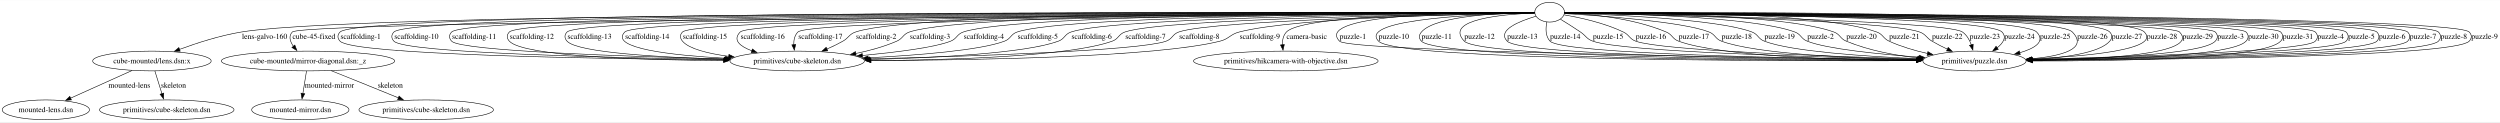
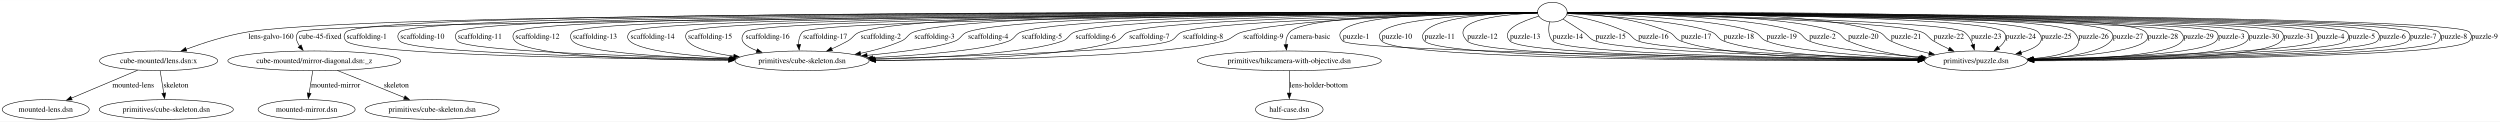
- <svg xmlns="http://www.w3.org/2000/svg" width="4549pt" height="222pt" viewBox="0.00 0.00 4548.53 221.60">
+ <svg xmlns="http://www.w3.org/2000/svg" width="4562pt" height="222pt" viewBox="0.00 0.00 4561.53 221.60">
  <g id="graph0" class="graph" transform="scale(1 1) rotate(0) translate(4 217.6)">
-     <polygon fill="white" stroke="none" points="-4,4 -4,-217.6 4544.53,-217.6 4544.53,4 -4,4" />
+     <polygon fill="white" stroke="none" points="-4,4 -4,-217.6 4557.53,-217.6 4557.53,4 -4,4" />
    <g id="node1" class="node">
-       <ellipse fill="none" stroke="black" cx="2815.43" cy="-195.6" rx="27" ry="18" />
+       <ellipse fill="none" stroke="black" cx="2828.43" cy="-195.6" rx="27" ry="18" />
    </g>
    <g id="node4" class="node">
-       <ellipse fill="none" stroke="black" cx="272.43" cy="-106.8" rx="107.86" ry="18" />
-       <text text-anchor="middle" x="272.43" y="-102.6" font-family="Times,serif" font-size="14.00">cube-mounted/lens.dsn:x</text>
+       <ellipse fill="none" stroke="black" cx="285.43" cy="-106.8" rx="107.86" ry="18" />
+       <text text-anchor="middle" x="285.43" y="-102.6" font-family="Times,serif" font-size="14.00">cube-mounted/lens.dsn:x</text>
    </g>
    <g id="edge1" class="edge">
-       <path fill="none" stroke="black" d="M2788.18,-194.68C2540.26,-195.37 679.03,-199.2 435.45,-159.6 396.65,-153.29 354.38,-139.65 322.61,-127.95" />
-       <polygon fill="black" stroke="black" points="323.84,-124.68 313.25,-124.44 321.38,-131.23 323.84,-124.68" />
-       <text text-anchor="middle" x="477.44" y="-147" font-family="Times,serif" font-size="14.00">lens-galvo-160</text>
+       <path fill="none" stroke="black" d="M2801.18,-194.68C2553.26,-195.37 692.03,-199.2 448.45,-159.6 409.65,-153.29 367.38,-139.65 335.61,-127.95" />
+       <polygon fill="black" stroke="black" points="336.84,-124.68 326.25,-124.44 334.38,-131.23 336.84,-124.68" />
+       <text text-anchor="middle" x="490.44" y="-147" font-family="Times,serif" font-size="14.00">lens-galvo-160</text>
    </g>
    <g id="node7" class="node">
-       <ellipse fill="none" stroke="black" cx="556.43" cy="-106.8" rx="157.72" ry="18" />
-       <text text-anchor="middle" x="556.43" y="-102.6" font-family="Times,serif" font-size="14.00">cube-mounted/mirror-diagonal.dsn:_z</text>
+       <ellipse fill="none" stroke="black" cx="569.43" cy="-106.8" rx="157.72" ry="18" />
+       <text text-anchor="middle" x="569.43" y="-102.6" font-family="Times,serif" font-size="14.00">cube-mounted/mirror-diagonal.dsn:_z</text>
    </g>
    <g id="edge2" class="edge">
-       <path fill="none" stroke="black" d="M2788.01,-194.44C2530.68,-192.95 548.76,-180.77 527.91,-159.6 520.57,-152.14 523.6,-142.4 529.91,-133.38" />
-       <polygon fill="black" stroke="black" points="532.43,-135.83 536.09,-125.89 527.03,-131.38 532.43,-135.83" />
-       <text text-anchor="middle" x="567.17" y="-147" font-family="Times,serif" font-size="14.00">cube-45-fixed</text>
+       <path fill="none" stroke="black" d="M2801.01,-194.44C2543.68,-192.95 561.76,-180.77 540.91,-159.6 533.57,-152.14 536.6,-142.4 542.91,-133.38" />
+       <polygon fill="black" stroke="black" points="545.43,-135.83 549.09,-125.89 540.03,-131.38 545.43,-135.83" />
+       <text text-anchor="middle" x="580.17" y="-147" font-family="Times,serif" font-size="14.00">cube-45-fixed</text>
    </g>
    <g id="node8" class="node">
-       <ellipse fill="none" stroke="black" cx="1446.43" cy="-106.8" rx="122.34" ry="18" />
-       <text text-anchor="middle" x="1446.43" y="-102.6" font-family="Times,serif" font-size="14.00">primitives/cube-skeleton.dsn</text>
+       <ellipse fill="none" stroke="black" cx="1459.43" cy="-106.8" rx="122.34" ry="18" />
+       <text text-anchor="middle" x="1459.43" y="-102.6" font-family="Times,serif" font-size="14.00">primitives/cube-skeleton.dsn</text>
    </g>
    <g id="edge3" class="edge">
-       <path fill="none" stroke="black" d="M2788.14,-194.7C2538.18,-195.51 654.83,-200.28 614.79,-159.6 609.55,-154.28 609.62,-148.19 614.79,-142.8 638.52,-118.05 1084.18,-110.76 1313.1,-108.65" />
-       <polygon fill="black" stroke="black" points="1313.03,-112.15 1322.99,-108.56 1312.96,-105.15 1313.03,-112.15" />
-       <text text-anchor="middle" x="652.11" y="-147" font-family="Times,serif" font-size="14.00">scaffolding-1</text>
+       <path fill="none" stroke="black" d="M2801.14,-194.7C2551.18,-195.51 667.83,-200.28 627.79,-159.6 622.55,-154.28 622.62,-148.19 627.79,-142.8 651.52,-118.05 1097.18,-110.76 1326.1,-108.65" />
+       <polygon fill="black" stroke="black" points="1326.03,-112.15 1335.99,-108.56 1325.96,-105.15 1326.03,-112.15" />
+       <text text-anchor="middle" x="665.11" y="-147" font-family="Times,serif" font-size="14.00">scaffolding-1</text>
    </g>
    <g id="edge4" class="edge">
-       <path fill="none" stroke="black" d="M2788.22,-194.67C2544.88,-195.28 750.97,-198.42 712.79,-159.6 707.55,-154.28 707.64,-148.2 712.79,-142.8 733.15,-121.44 1107.71,-112.67 1313.55,-109.45" />
-       <polygon fill="black" stroke="black" points="1313.58,-112.95 1323.53,-109.3 1313.48,-105.95 1313.58,-112.95" />
-       <text text-anchor="middle" x="753.61" y="-147" font-family="Times,serif" font-size="14.00">scaffolding-10</text>
+       <path fill="none" stroke="black" d="M2801.22,-194.67C2557.88,-195.28 763.97,-198.42 725.79,-159.6 720.55,-154.28 720.64,-148.2 725.79,-142.8 746.15,-121.44 1120.71,-112.67 1326.55,-109.45" />
+       <polygon fill="black" stroke="black" points="1326.58,-112.95 1336.53,-109.3 1326.48,-105.95 1326.58,-112.95" />
+       <text text-anchor="middle" x="766.61" y="-147" font-family="Times,serif" font-size="14.00">scaffolding-10</text>
    </g>
    <g id="edge5" class="edge">
-       <path fill="none" stroke="black" d="M2788.1,-194.65C2551.26,-195.03 853.97,-196.42 817.79,-159.6 812.56,-154.27 812.66,-148.22 817.79,-142.8 834.6,-125.03 1135.37,-115 1314.69,-110.57" />
-       <polygon fill="black" stroke="black" points="1314.64,-114.07 1324.55,-110.33 1314.46,-107.07 1314.64,-114.07" />
-       <text text-anchor="middle" x="858.61" y="-147" font-family="Times,serif" font-size="14.00">scaffolding-11</text>
+       <path fill="none" stroke="black" d="M2801.1,-194.65C2564.26,-195.03 866.97,-196.42 830.79,-159.6 825.56,-154.27 825.66,-148.22 830.79,-142.8 847.6,-125.03 1148.37,-115 1327.69,-110.57" />
+       <polygon fill="black" stroke="black" points="1327.64,-114.07 1337.55,-110.33 1327.46,-107.07 1327.64,-114.07" />
+       <text text-anchor="middle" x="871.61" y="-147" font-family="Times,serif" font-size="14.00">scaffolding-11</text>
    </g>
    <g id="edge6" class="edge">
-       <path fill="none" stroke="black" d="M2788.11,-194.62C2558.39,-194.76 956.98,-194.43 922.79,-159.6 917.56,-154.27 917.69,-148.25 922.79,-142.8 948.93,-114.85 1166.27,-108.51 1312.61,-107.46" />
-       <polygon fill="black" stroke="black" points="1312.4,-110.96 1322.38,-107.39 1312.36,-103.96 1312.4,-110.96" />
-       <text text-anchor="middle" x="963.61" y="-147" font-family="Times,serif" font-size="14.00">scaffolding-12</text>
+       <path fill="none" stroke="black" d="M2801.11,-194.62C2571.39,-194.76 969.98,-194.43 935.79,-159.6 930.56,-154.27 930.69,-148.25 935.79,-142.8 961.93,-114.85 1179.27,-108.51 1325.61,-107.46" />
+       <polygon fill="black" stroke="black" points="1325.4,-110.96 1335.38,-107.39 1325.36,-103.96 1325.4,-110.96" />
+       <text text-anchor="middle" x="976.61" y="-147" font-family="Times,serif" font-size="14.00">scaffolding-12</text>
    </g>
    <g id="edge7" class="edge">
-       <path fill="none" stroke="black" d="M2788.24,-194.59C2566.29,-194.47 1060,-192.45 1027.79,-159.6 1022.56,-154.27 1022.74,-148.3 1027.79,-142.8 1047.07,-121.84 1198.63,-113.43 1313.9,-110.06" />
-       <polygon fill="black" stroke="black" points="1313.88,-113.56 1323.78,-109.78 1313.68,-106.56 1313.88,-113.56" />
-       <text text-anchor="middle" x="1068.61" y="-147" font-family="Times,serif" font-size="14.00">scaffolding-13</text>
+       <path fill="none" stroke="black" d="M2801.24,-194.59C2579.29,-194.47 1073,-192.45 1040.79,-159.6 1035.56,-154.27 1035.74,-148.3 1040.79,-142.8 1060.07,-121.84 1211.63,-113.43 1326.9,-110.06" />
+       <polygon fill="black" stroke="black" points="1326.88,-113.56 1336.78,-109.78 1326.68,-106.56 1326.88,-113.56" />
+       <text text-anchor="middle" x="1081.61" y="-147" font-family="Times,serif" font-size="14.00">scaffolding-13</text>
    </g>
    <g id="edge8" class="edge">
-       <path fill="none" stroke="black" d="M2788.16,-194.56C2573.46,-194.17 1163.01,-190.46 1132.79,-159.6 1103.69,-129.89 1217.53,-117.21 1316.11,-111.8" />
-       <polygon fill="black" stroke="black" points="1316.11,-115.31 1325.92,-111.29 1315.75,-108.32 1316.11,-115.31" />
-       <text text-anchor="middle" x="1173.61" y="-147" font-family="Times,serif" font-size="14.00">scaffolding-14</text>
+       <path fill="none" stroke="black" d="M2801.16,-194.56C2586.46,-194.17 1176.01,-190.46 1145.79,-159.6 1116.69,-129.89 1230.53,-117.21 1329.11,-111.8" />
+       <polygon fill="black" stroke="black" points="1329.11,-115.31 1338.92,-111.29 1328.75,-108.32 1329.11,-115.31" />
+       <text text-anchor="middle" x="1186.61" y="-147" font-family="Times,serif" font-size="14.00">scaffolding-14</text>
    </g>
    <g id="edge9" class="edge">
-       <path fill="none" stroke="black" d="M2788.24,-194.52C2581.57,-193.85 1266.03,-188.47 1237.79,-159.6 1232.57,-154.26 1232.97,-148.5 1237.79,-142.8 1249.69,-128.73 1284.32,-120.32 1322.03,-115.28" />
-       <polygon fill="black" stroke="black" points="1322.27,-118.78 1331.77,-114.07 1321.41,-111.83 1322.27,-118.78" />
-       <text text-anchor="middle" x="1278.61" y="-147" font-family="Times,serif" font-size="14.00">scaffolding-15</text>
+       <path fill="none" stroke="black" d="M2801.24,-194.52C2594.57,-193.85 1279.03,-188.47 1250.79,-159.6 1245.57,-154.26 1245.97,-148.5 1250.79,-142.8 1262.69,-128.73 1297.32,-120.32 1335.03,-115.28" />
+       <polygon fill="black" stroke="black" points="1335.27,-118.78 1344.77,-114.07 1334.41,-111.83 1335.27,-118.78" />
+       <text text-anchor="middle" x="1291.61" y="-147" font-family="Times,serif" font-size="14.00">scaffolding-15</text>
    </g>
    <g id="edge10" class="edge">
-       <path fill="none" stroke="black" d="M2788.18,-194.48C2589.34,-193.51 1369.05,-186.49 1342.79,-159.6 1328.35,-144.82 1342.19,-133.55 1363.94,-125.37" />
-       <polygon fill="black" stroke="black" points="1364.99,-128.71 1373.35,-122.2 1362.76,-122.08 1364.99,-128.71" />
-       <text text-anchor="middle" x="1383.61" y="-147" font-family="Times,serif" font-size="14.00">scaffolding-16</text>
+       <path fill="none" stroke="black" d="M2801.18,-194.48C2602.34,-193.51 1382.05,-186.49 1355.79,-159.6 1341.35,-144.82 1355.19,-133.55 1376.94,-125.37" />
+       <polygon fill="black" stroke="black" points="1377.99,-128.71 1386.35,-122.2 1375.76,-122.08 1377.99,-128.71" />
+       <text text-anchor="middle" x="1396.61" y="-147" font-family="Times,serif" font-size="14.00">scaffolding-16</text>
    </g>
    <g id="edge11" class="edge">
-       <path fill="none" stroke="black" d="M2788.03,-194.42C2597.09,-193.08 1472.39,-184.18 1447.79,-159.6 1441.75,-153.57 1440,-144.89 1440.19,-136.36" />
-       <polygon fill="black" stroke="black" points="1443.66,-136.9 1441.27,-126.58 1436.7,-136.14 1443.66,-136.9" />
-       <text text-anchor="middle" x="1488.61" y="-147" font-family="Times,serif" font-size="14.00">scaffolding-17</text>
+       <path fill="none" stroke="black" d="M2801.03,-194.42C2610.09,-193.08 1485.39,-184.18 1460.79,-159.6 1454.75,-153.57 1453,-144.89 1453.19,-136.36" />
+       <polygon fill="black" stroke="black" points="1456.66,-136.9 1454.27,-126.58 1449.7,-136.14 1456.66,-136.9" />
+       <text text-anchor="middle" x="1501.61" y="-147" font-family="Times,serif" font-size="14.00">scaffolding-17</text>
    </g>
    <g id="edge12" class="edge">
-       <path fill="none" stroke="black" d="M2787.96,-194.8C2614.4,-195.96 1673.43,-200.33 1552.79,-159.6 1540.67,-155.51 1540.58,-149.06 1529.43,-142.8 1520.32,-137.69 1510.31,-132.86 1500.49,-128.51" />
-       <polygon fill="black" stroke="black" points="1501.92,-125.32 1491.35,-124.59 1499.16,-131.75 1501.92,-125.32" />
-       <text text-anchor="middle" x="1590.11" y="-147" font-family="Times,serif" font-size="14.00">scaffolding-2</text>
+       <path fill="none" stroke="black" d="M2800.96,-194.8C2627.4,-195.96 1686.43,-200.33 1565.79,-159.6 1553.67,-155.51 1553.58,-149.06 1542.43,-142.8 1533.32,-137.69 1523.31,-132.86 1513.49,-128.51" />
+       <polygon fill="black" stroke="black" points="1514.92,-125.32 1504.35,-124.59 1512.16,-131.75 1514.92,-125.32" />
+       <text text-anchor="middle" x="1603.11" y="-147" font-family="Times,serif" font-size="14.00">scaffolding-2</text>
    </g>
    <g id="edge13" class="edge">
-       <path fill="none" stroke="black" d="M2787.99,-194.73C2622.54,-195.42 1761.55,-197.14 1650.79,-159.6 1638.68,-155.5 1639.17,-147.87 1627.43,-142.8 1604.14,-132.75 1577.91,-125.57 1552.81,-120.44" />
-       <polygon fill="black" stroke="black" points="1553.72,-117.05 1543.24,-118.59 1552.39,-123.93 1553.72,-117.05" />
-       <text text-anchor="middle" x="1688.11" y="-147" font-family="Times,serif" font-size="14.00">scaffolding-3</text>
+       <path fill="none" stroke="black" d="M2800.99,-194.73C2635.54,-195.42 1774.55,-197.14 1663.79,-159.6 1651.68,-155.5 1652.17,-147.87 1640.43,-142.8 1617.14,-132.75 1590.91,-125.57 1565.81,-120.44" />
+       <polygon fill="black" stroke="black" points="1566.72,-117.05 1556.24,-118.59 1565.39,-123.93 1566.72,-117.05" />
+       <text text-anchor="middle" x="1701.11" y="-147" font-family="Times,serif" font-size="14.00">scaffolding-3</text>
    </g>
    <g id="edge14" class="edge">
-       <path fill="none" stroke="black" d="M2788.04,-194.65C2631.11,-194.83 1849.7,-193.96 1748.79,-159.6 1736.69,-155.48 1737.34,-147.47 1725.43,-142.8 1696.44,-131.42 1627.05,-122.69 1564.72,-116.79" />
-       <polygon fill="black" stroke="black" points="1565.37,-113.34 1555.09,-115.9 1564.72,-120.31 1565.37,-113.34" />
-       <text text-anchor="middle" x="1786.11" y="-147" font-family="Times,serif" font-size="14.00">scaffolding-4</text>
+       <path fill="none" stroke="black" d="M2801.04,-194.65C2644.11,-194.83 1862.7,-193.96 1761.79,-159.6 1749.69,-155.48 1750.34,-147.47 1738.43,-142.8 1709.44,-131.42 1640.05,-122.69 1577.72,-116.79" />
+       <polygon fill="black" stroke="black" points="1578.37,-113.34 1568.09,-115.9 1577.72,-120.31 1578.37,-113.34" />
+       <text text-anchor="middle" x="1799.11" y="-147" font-family="Times,serif" font-size="14.00">scaffolding-4</text>
    </g>
    <g id="edge15" class="edge">
-       <path fill="none" stroke="black" d="M2788.42,-194.56C2641.11,-194.19 1937.94,-190.8 1846.79,-159.6 1834.69,-155.46 1835.41,-147.28 1823.43,-142.8 1779.26,-126.27 1666.13,-117.27 1575.24,-112.56" />
-       <polygon fill="black" stroke="black" points="1575.67,-109.08 1565.5,-112.07 1575.31,-116.07 1575.67,-109.08" />
-       <text text-anchor="middle" x="1884.11" y="-147" font-family="Times,serif" font-size="14.00">scaffolding-5</text>
+       <path fill="none" stroke="black" d="M2801.42,-194.56C2654.11,-194.19 1950.94,-190.8 1859.79,-159.6 1847.69,-155.46 1848.41,-147.28 1836.43,-142.8 1792.26,-126.27 1679.13,-117.27 1588.24,-112.56" />
+       <polygon fill="black" stroke="black" points="1588.67,-109.08 1578.5,-112.07 1588.31,-116.07 1588.67,-109.08" />
+       <text text-anchor="middle" x="1897.11" y="-147" font-family="Times,serif" font-size="14.00">scaffolding-5</text>
    </g>
    <g id="edge16" class="edge">
-       <path fill="none" stroke="black" d="M2788.03,-194.43C2649.11,-193.47 2026.04,-187.6 1944.79,-159.6 1932.7,-155.43 1933.45,-147.17 1921.43,-142.8 1860.78,-120.76 1697.5,-112.59 1579.29,-109.56" />
-       <polygon fill="black" stroke="black" points="1579.59,-106.07 1569.51,-109.32 1579.42,-113.07 1579.59,-106.07" />
-       <text text-anchor="middle" x="1982.11" y="-147" font-family="Times,serif" font-size="14.00">scaffolding-6</text>
+       <path fill="none" stroke="black" d="M2801.03,-194.43C2662.11,-193.47 2039.04,-187.6 1957.79,-159.6 1945.7,-155.43 1946.45,-147.17 1934.43,-142.8 1873.78,-120.76 1710.5,-112.59 1592.29,-109.56" />
+       <polygon fill="black" stroke="black" points="1592.59,-106.07 1582.51,-109.32 1592.42,-113.07 1592.59,-106.07" />
+       <text text-anchor="middle" x="1995.11" y="-147" font-family="Times,serif" font-size="14.00">scaffolding-6</text>
    </g>
    <g id="edge17" class="edge">
-       <path fill="none" stroke="black" d="M2788.19,-194.29C2659.33,-192.68 2114.3,-184.44 2042.79,-159.6 2030.71,-155.4 2031.48,-147.09 2019.43,-142.8 1941.56,-115.06 1724.02,-108.57 1580.51,-107.44" />
-       <polygon fill="black" stroke="black" points="1580.55,-103.94 1570.53,-107.37 1580.51,-110.94 1580.55,-103.94" />
-       <text text-anchor="middle" x="2080.11" y="-147" font-family="Times,serif" font-size="14.00">scaffolding-7</text>
+       <path fill="none" stroke="black" d="M2801.19,-194.29C2672.33,-192.68 2127.3,-184.44 2055.79,-159.6 2043.71,-155.4 2044.48,-147.09 2032.43,-142.8 1954.56,-115.06 1737.02,-108.57 1593.51,-107.44" />
+       <polygon fill="black" stroke="black" points="1593.55,-103.94 1583.53,-107.37 1593.51,-110.94 1593.55,-103.94" />
+       <text text-anchor="middle" x="2093.11" y="-147" font-family="Times,serif" font-size="14.00">scaffolding-7</text>
    </g>
    <g id="edge18" class="edge">
-       <path fill="none" stroke="black" d="M2788.17,-194.09C2669.66,-191.77 2202.55,-181.29 2140.79,-159.6 2128.72,-155.36 2129.5,-147.04 2117.43,-142.8 2068.14,-125.48 1759.2,-115.26 1578.18,-110.69" />
-       <polygon fill="black" stroke="black" points="1578.31,-107.19 1568.23,-110.44 1578.14,-114.19 1578.31,-107.19" />
-       <text text-anchor="middle" x="2178.11" y="-147" font-family="Times,serif" font-size="14.00">scaffolding-8</text>
+       <path fill="none" stroke="black" d="M2801.17,-194.09C2682.66,-191.77 2215.55,-181.29 2153.79,-159.6 2141.72,-155.36 2142.5,-147.04 2130.43,-142.8 2081.14,-125.48 1772.2,-115.26 1591.18,-110.69" />
+       <polygon fill="black" stroke="black" points="1591.31,-107.19 1581.23,-110.44 1591.14,-114.19 1591.31,-107.19" />
+       <text text-anchor="middle" x="2191.11" y="-147" font-family="Times,serif" font-size="14.00">scaffolding-8</text>
    </g>
    <g id="edge19" class="edge">
-       <path fill="none" stroke="black" d="M2788.32,-194.28C2690.25,-192.91 2354.33,-186.34 2250.79,-159.6 2233.94,-155.25 2232.31,-147.01 2215.43,-142.8 2099.08,-113.77 1767.96,-108.24 1580.35,-107.53" />
-       <polygon fill="black" stroke="black" points="1580.56,-104.03 1570.55,-107.5 1580.54,-111.03 1580.56,-104.03" />
-       <text text-anchor="middle" x="2288.11" y="-147" font-family="Times,serif" font-size="14.00">scaffolding-9</text>
+       <path fill="none" stroke="black" d="M2801.32,-194.28C2703.25,-192.91 2367.33,-186.34 2263.79,-159.6 2246.94,-155.25 2245.31,-147.01 2228.43,-142.8 2112.08,-113.77 1780.96,-108.24 1593.35,-107.53" />
+       <polygon fill="black" stroke="black" points="1593.56,-104.03 1583.55,-107.5 1593.54,-111.03 1593.56,-104.03" />
+       <text text-anchor="middle" x="2301.11" y="-147" font-family="Times,serif" font-size="14.00">scaffolding-9</text>
    </g>
    <g id="node9" class="node">
-       <ellipse fill="none" stroke="black" cx="2335.43" cy="-106.8" rx="167.91" ry="18" />
-       <text text-anchor="middle" x="2335.43" y="-102.6" font-family="Times,serif" font-size="14.00">primitives/hikcamera-with-objective.dsn</text>
+       <ellipse fill="none" stroke="black" cx="2348.43" cy="-106.8" rx="167.91" ry="18" />
+       <text text-anchor="middle" x="2348.43" y="-102.6" font-family="Times,serif" font-size="14.00">primitives/hikcamera-with-objective.dsn</text>
    </g>
    <g id="edge20" class="edge">
-       <path fill="none" stroke="black" d="M2787.98,-194.69C2690.89,-194.74 2367.79,-192.41 2336.6,-159.6 2330.72,-153.41 2329.03,-144.7 2329.25,-136.18" />
-       <polygon fill="black" stroke="black" points="2332.7,-136.77 2330.33,-126.44 2325.75,-135.99 2332.7,-136.77" />
-       <text text-anchor="middle" x="2373.51" y="-147" font-family="Times,serif" font-size="14.00">camera-basic</text>
-     </g>
-     <g id="node10" class="node">
-       <ellipse fill="none" stroke="black" cx="3588.43" cy="-106.8" rx="93.91" ry="18" />
-       <text text-anchor="middle" x="3588.43" y="-102.6" font-family="Times,serif" font-size="14.00">primitives/puzzle.dsn</text>
+       <path fill="none" stroke="black" d="M2800.98,-194.69C2703.89,-194.74 2380.79,-192.41 2349.6,-159.6 2343.72,-153.41 2342.03,-144.7 2342.25,-136.18" />
+       <polygon fill="black" stroke="black" points="2345.7,-136.77 2343.33,-126.44 2338.75,-135.99 2345.7,-136.77" />
+       <text text-anchor="middle" x="2386.51" y="-147" font-family="Times,serif" font-size="14.00">camera-basic</text>
+     </g>
+     <g id="node11" class="node">
+       <ellipse fill="none" stroke="black" cx="3601.43" cy="-106.8" rx="93.91" ry="18" />
+       <text text-anchor="middle" x="3601.43" y="-102.6" font-family="Times,serif" font-size="14.00">primitives/puzzle.dsn</text>
    </g>
    <g id="edge21" class="edge">
-       <path fill="none" stroke="black" d="M2788,-194.99C2692.44,-195.91 2382.65,-194.94 2433.24,-142.8 2451.4,-124.08 3202.6,-112.67 3483.71,-109.06" />
-       <polygon fill="black" stroke="black" points="3483.66,-112.56 3493.61,-108.93 3483.57,-105.56 3483.66,-112.56" />
-       <text text-anchor="middle" x="2457.34" y="-147" font-family="Times,serif" font-size="14.00">puzzle-1</text>
+       <path fill="none" stroke="black" d="M2801,-194.99C2705.44,-195.91 2395.65,-194.94 2446.24,-142.8 2464.4,-124.08 3215.6,-112.67 3496.71,-109.06" />
+       <polygon fill="black" stroke="black" points="3496.66,-112.56 3506.61,-108.93 3496.57,-105.56 3496.66,-112.56" />
+       <text text-anchor="middle" x="2470.34" y="-147" font-family="Times,serif" font-size="14.00">puzzle-1</text>
    </g>
    <g id="edge22" class="edge">
-       <path fill="none" stroke="black" d="M2788.02,-194.24C2704.9,-192.7 2463.76,-184.61 2504.24,-142.8 2537.92,-108.02 3217.28,-106.53 3483.1,-107.29" />
-       <polygon fill="black" stroke="black" points="3482.77,-110.79 3492.78,-107.32 3482.79,-103.79 3482.77,-110.79" />
-       <text text-anchor="middle" x="2531.84" y="-147" font-family="Times,serif" font-size="14.00">puzzle-10</text>
+       <path fill="none" stroke="black" d="M2801.02,-194.24C2717.9,-192.7 2476.76,-184.61 2517.24,-142.8 2550.92,-108.02 3230.28,-106.53 3496.1,-107.29" />
+       <polygon fill="black" stroke="black" points="3495.77,-110.79 3505.78,-107.32 3495.79,-103.79 3495.77,-110.79" />
+       <text text-anchor="middle" x="2544.84" y="-147" font-family="Times,serif" font-size="14.00">puzzle-10</text>
    </g>
    <g id="edge23" class="edge">
-       <path fill="none" stroke="black" d="M2788.18,-194.75C2732.46,-194.41 2608.55,-190.16 2582.24,-159.6 2577.37,-153.94 2577.05,-148.17 2582.24,-142.8 2613.15,-110.8 3231.45,-107.56 3483.18,-107.58" />
-       <polygon fill="black" stroke="black" points="3483.01,-111.08 3493.01,-107.58 3483.01,-104.08 3483.01,-111.08" />
-       <text text-anchor="middle" x="2609.84" y="-147" font-family="Times,serif" font-size="14.00">puzzle-11</text>
+       <path fill="none" stroke="black" d="M2801.18,-194.75C2745.46,-194.41 2621.55,-190.16 2595.24,-159.6 2590.37,-153.94 2590.05,-148.17 2595.24,-142.8 2626.15,-110.8 3244.45,-107.56 3496.18,-107.58" />
+       <polygon fill="black" stroke="black" points="3496.01,-111.08 3506.01,-107.58 3496.01,-104.08 3496.01,-111.08" />
+       <text text-anchor="middle" x="2622.84" y="-147" font-family="Times,serif" font-size="14.00">puzzle-11</text>
    </g>
    <g id="edge24" class="edge">
-       <path fill="none" stroke="black" d="M2788.32,-194.04C2734.25,-192.05 2621.42,-183.11 2660.24,-142.8 2688.37,-113.59 3245.65,-108.67 3482.93,-107.91" />
-       <polygon fill="black" stroke="black" points="3482.82,-111.41 3492.81,-107.88 3482.8,-104.41 3482.82,-111.41" />
-       <text text-anchor="middle" x="2687.84" y="-147" font-family="Times,serif" font-size="14.00">puzzle-12</text>
+       <path fill="none" stroke="black" d="M2801.32,-194.04C2747.25,-192.05 2634.42,-183.11 2673.24,-142.8 2701.37,-113.59 3258.65,-108.67 3495.93,-107.91" />
+       <polygon fill="black" stroke="black" points="3495.82,-111.41 3505.81,-107.88 3495.8,-104.41 3495.82,-111.41" />
+       <text text-anchor="middle" x="2700.84" y="-147" font-family="Times,serif" font-size="14.00">puzzle-12</text>
    </g>
    <g id="edge25" class="edge">
-       <path fill="none" stroke="black" d="M2790.51,-188.22C2761.2,-179.61 2718.85,-163 2738.24,-142.8 2763.63,-116.35 3261.04,-109.87 3483.03,-108.3" />
-       <polygon fill="black" stroke="black" points="3482.86,-111.8 3492.84,-108.23 3482.81,-104.8 3482.86,-111.8" />
-       <text text-anchor="middle" x="2765.84" y="-147" font-family="Times,serif" font-size="14.00">puzzle-13</text>
+       <path fill="none" stroke="black" d="M2803.51,-188.22C2774.2,-179.61 2731.85,-163 2751.24,-142.8 2776.63,-116.35 3274.04,-109.87 3496.03,-108.3" />
+       <polygon fill="black" stroke="black" points="3495.86,-111.8 3505.84,-108.23 3495.81,-104.8 3495.86,-111.8" />
+       <text text-anchor="middle" x="2778.84" y="-147" font-family="Times,serif" font-size="14.00">puzzle-13</text>
    </g>
    <g id="edge26" class="edge">
-       <path fill="none" stroke="black" d="M2810.38,-177.9C2808.05,-166.48 2807.47,-151.84 2816.24,-142.8 2839.09,-119.26 3277.61,-111.26 3483.43,-108.8" />
-       <polygon fill="black" stroke="black" points="3483.38,-112.3 3493.33,-108.68 3483.29,-105.3 3483.38,-112.3" />
-       <text text-anchor="middle" x="2843.84" y="-147" font-family="Times,serif" font-size="14.00">puzzle-14</text>
+       <path fill="none" stroke="black" d="M2823.38,-177.9C2821.05,-166.48 2820.47,-151.84 2829.24,-142.8 2852.09,-119.26 3290.61,-111.26 3496.43,-108.8" />
+       <polygon fill="black" stroke="black" points="3496.38,-112.3 3506.33,-108.68 3496.29,-105.3 3496.38,-112.3" />
+       <text text-anchor="middle" x="2856.84" y="-147" font-family="Times,serif" font-size="14.00">puzzle-14</text>
    </g>
    <g id="edge27" class="edge">
-       <path fill="none" stroke="black" d="M2835.1,-182.81C2845.95,-176.19 2859.58,-167.65 2871.43,-159.6 2881.85,-152.53 2882.38,-147.03 2894.24,-142.8 2948.17,-123.56 3303.73,-113.61 3484.01,-109.75" />
-       <polygon fill="black" stroke="black" points="3483.92,-113.25 3493.85,-109.54 3483.78,-106.26 3483.92,-113.25" />
-       <text text-anchor="middle" x="2921.84" y="-147" font-family="Times,serif" font-size="14.00">puzzle-15</text>
+       <path fill="none" stroke="black" d="M2848.1,-182.81C2858.95,-176.19 2872.58,-167.65 2884.43,-159.6 2894.85,-152.53 2895.38,-147.03 2907.24,-142.8 2961.17,-123.56 3316.73,-113.61 3497.01,-109.75" />
+       <polygon fill="black" stroke="black" points="3496.92,-113.25 3506.85,-109.54 3496.78,-106.26 3496.92,-113.25" />
+       <text text-anchor="middle" x="2934.84" y="-147" font-family="Times,serif" font-size="14.00">puzzle-15</text>
    </g>
    <g id="edge28" class="edge">
-       <path fill="none" stroke="black" d="M2841.89,-190.74C2869.68,-185.99 2914.17,-176.43 2949.43,-159.6 2960.79,-154.18 2960.39,-147.07 2972.24,-142.8 3018.94,-125.97 3320.88,-115.17 3484.09,-110.48" />
-       <polygon fill="black" stroke="black" points="3484.19,-113.98 3494.08,-110.2 3483.99,-106.99 3484.19,-113.98" />
-       <text text-anchor="middle" x="2999.84" y="-147" font-family="Times,serif" font-size="14.00">puzzle-16</text>
+       <path fill="none" stroke="black" d="M2854.89,-190.74C2882.68,-185.99 2927.17,-176.43 2962.43,-159.6 2973.79,-154.18 2973.39,-147.07 2985.24,-142.8 3031.94,-125.97 3333.88,-115.17 3497.09,-110.48" />
+       <polygon fill="black" stroke="black" points="3497.19,-113.98 3507.08,-110.2 3496.99,-106.99 3497.19,-113.98" />
+       <text text-anchor="middle" x="3012.84" y="-147" font-family="Times,serif" font-size="14.00">puzzle-16</text>
    </g>
    <g id="edge29" class="edge">
-       <path fill="none" stroke="black" d="M2842.65,-194.13C2884.12,-192.55 2964.88,-185.99 3027.43,-159.6 3039.03,-154.71 3038.41,-147.12 3050.24,-142.8 3126.95,-114.81 3348.95,-108.71 3482.66,-107.67" />
-       <polygon fill="black" stroke="black" points="3482.64,-111.17 3492.61,-107.6 3482.59,-104.17 3482.64,-111.17" />
-       <text text-anchor="middle" x="3077.84" y="-147" font-family="Times,serif" font-size="14.00">puzzle-17</text>
+       <path fill="none" stroke="black" d="M2855.65,-194.13C2897.12,-192.55 2977.88,-185.99 3040.43,-159.6 3052.03,-154.71 3051.41,-147.12 3063.24,-142.8 3139.95,-114.81 3361.95,-108.71 3495.66,-107.67" />
+       <polygon fill="black" stroke="black" points="3495.64,-111.17 3505.61,-107.6 3495.59,-104.17 3495.64,-111.17" />
+       <text text-anchor="middle" x="3090.84" y="-147" font-family="Times,serif" font-size="14.00">puzzle-17</text>
    </g>
    <g id="edge30" class="edge">
-       <path fill="none" stroke="black" d="M2842.34,-193.11C2904.79,-189.36 3057.82,-178.48 3105.43,-159.6 3117.14,-154.96 3116.44,-147.18 3128.24,-142.8 3191.03,-119.49 3368.07,-111.7 3483.36,-109.1" />
-       <polygon fill="black" stroke="black" points="3483.23,-112.6 3493.16,-108.89 3483.08,-105.6 3483.23,-112.6" />
-       <text text-anchor="middle" x="3155.84" y="-147" font-family="Times,serif" font-size="14.00">puzzle-18</text>
+       <path fill="none" stroke="black" d="M2855.34,-193.11C2917.79,-189.36 3070.82,-178.48 3118.43,-159.6 3130.14,-154.96 3129.44,-147.18 3141.24,-142.8 3204.03,-119.49 3381.07,-111.7 3496.36,-109.1" />
+       <polygon fill="black" stroke="black" points="3496.23,-112.6 3506.16,-108.89 3496.08,-105.6 3496.23,-112.6" />
+       <text text-anchor="middle" x="3168.84" y="-147" font-family="Times,serif" font-size="14.00">puzzle-18</text>
    </g>
    <g id="edge31" class="edge">
-       <path fill="none" stroke="black" d="M2842.55,-193.89C2916.62,-191.66 3121.01,-183.44 3183.43,-159.6 3195.19,-155.11 3194.47,-147.27 3206.24,-142.8 3255.39,-124.12 3389.22,-115.17 3484.62,-111.05" />
-       <polygon fill="black" stroke="black" points="3484.7,-114.55 3494.54,-110.64 3484.41,-107.56 3484.7,-114.55" />
-       <text text-anchor="middle" x="3233.84" y="-147" font-family="Times,serif" font-size="14.00">puzzle-19</text>
+       <path fill="none" stroke="black" d="M2855.55,-193.89C2929.62,-191.66 3134.01,-183.44 3196.43,-159.6 3208.19,-155.11 3207.47,-147.27 3219.24,-142.8 3268.39,-124.12 3402.22,-115.17 3497.62,-111.05" />
+       <polygon fill="black" stroke="black" points="3497.7,-114.55 3507.54,-110.64 3497.41,-107.56 3497.7,-114.55" />
+       <text text-anchor="middle" x="3246.84" y="-147" font-family="Times,serif" font-size="14.00">puzzle-19</text>
    </g>
    <g id="edge32" class="edge">
-       <path fill="none" stroke="black" d="M2842.69,-194.41C2927.24,-193.52 3184.01,-188.44 3261.43,-159.6 3273.23,-155.21 3272.52,-147.41 3284.24,-142.8 3320.35,-128.6 3414.22,-119.21 3488.22,-113.77" />
-       <polygon fill="black" stroke="black" points="3488.21,-117.27 3497.94,-113.07 3487.71,-110.29 3488.21,-117.27" />
-       <text text-anchor="middle" x="3308.34" y="-147" font-family="Times,serif" font-size="14.00">puzzle-2</text>
+       <path fill="none" stroke="black" d="M2855.69,-194.41C2940.24,-193.52 3197.01,-188.44 3274.43,-159.6 3286.23,-155.21 3285.52,-147.41 3297.24,-142.8 3333.35,-128.6 3427.22,-119.21 3501.22,-113.77" />
+       <polygon fill="black" stroke="black" points="3501.21,-117.27 3510.94,-113.07 3500.71,-110.29 3501.21,-117.27" />
+       <text text-anchor="middle" x="3321.34" y="-147" font-family="Times,serif" font-size="14.00">puzzle-2</text>
    </g>
    <g id="edge33" class="edge">
-       <path fill="none" stroke="black" d="M2842.67,-194.75C2935.86,-194.96 3241.2,-193.03 3332.43,-159.6 3344.25,-155.27 3343.6,-147.61 3355.24,-142.8 3396.13,-125.9 3444.07,-117.03 3485.81,-112.42" />
-       <polygon fill="black" stroke="black" points="3486.02,-115.92 3495.61,-111.42 3485.31,-108.96 3486.02,-115.92" />
-       <text text-anchor="middle" x="3382.84" y="-147" font-family="Times,serif" font-size="14.00">puzzle-20</text>
+       <path fill="none" stroke="black" d="M2855.67,-194.75C2948.86,-194.96 3254.2,-193.03 3345.43,-159.6 3357.25,-155.27 3356.6,-147.61 3368.24,-142.8 3409.13,-125.9 3457.07,-117.03 3498.81,-112.42" />
+       <polygon fill="black" stroke="black" points="3499.02,-115.92 3508.61,-111.42 3498.31,-108.96 3499.02,-115.92" />
+       <text text-anchor="middle" x="3395.84" y="-147" font-family="Times,serif" font-size="14.00">puzzle-20</text>
    </g>
    <g id="edge34" class="edge">
-       <path fill="none" stroke="black" d="M2842.8,-195.04C2945.01,-196.35 3303.99,-198.07 3410.43,-159.6 3422.27,-155.32 3421.79,-148.03 3433.24,-142.8 3455.04,-132.85 3479.88,-125.62 3503.21,-120.41" />
-       <polygon fill="black" stroke="black" points="3503.63,-123.9 3512.68,-118.4 3502.17,-117.06 3503.63,-123.9" />
-       <text text-anchor="middle" x="3460.84" y="-147" font-family="Times,serif" font-size="14.00">puzzle-21</text>
+       <path fill="none" stroke="black" d="M2855.8,-195.04C2958.01,-196.35 3316.99,-198.07 3423.43,-159.6 3435.27,-155.32 3434.79,-148.03 3446.24,-142.8 3468.04,-132.85 3492.88,-125.62 3516.21,-120.41" />
+       <polygon fill="black" stroke="black" points="3516.63,-123.9 3525.68,-118.4 3515.17,-117.06 3516.63,-123.9" />
+       <text text-anchor="middle" x="3473.84" y="-147" font-family="Times,serif" font-size="14.00">puzzle-21</text>
    </g>
    <g id="edge35" class="edge">
-       <path fill="none" stroke="black" d="M2842.64,-194.11C2960.88,-191.84 3426.95,-181.59 3488.43,-159.6 3500.29,-155.36 3500.38,-149.17 3511.24,-142.8 3520.09,-137.61 3529.86,-132.65 3539.37,-128.17" />
-       <polygon fill="black" stroke="black" points="3540.53,-131.49 3548.17,-124.16 3537.62,-125.13 3540.53,-131.49" />
-       <text text-anchor="middle" x="3538.84" y="-147" font-family="Times,serif" font-size="14.00">puzzle-22</text>
+       <path fill="none" stroke="black" d="M2855.64,-194.11C2973.88,-191.84 3439.95,-181.59 3501.43,-159.6 3513.29,-155.36 3513.38,-149.17 3524.24,-142.8 3533.09,-137.61 3542.86,-132.65 3552.37,-128.17" />
+       <polygon fill="black" stroke="black" points="3553.53,-131.49 3561.17,-124.16 3550.62,-125.13 3553.53,-131.49" />
+       <text text-anchor="middle" x="3551.84" y="-147" font-family="Times,serif" font-size="14.00">puzzle-22</text>
    </g>
    <g id="edge36" class="edge">
-       <path fill="none" stroke="black" d="M2842.71,-194.14C2974.04,-191.81 3536.16,-180.66 3566.43,-159.6 3574.33,-154.11 3579.4,-145.18 3582.66,-136.27" />
-       <polygon fill="black" stroke="black" points="3586.01,-137.29 3585.46,-126.71 3579.29,-135.32 3586.01,-137.29" />
-       <text text-anchor="middle" x="3607.18" y="-147" font-family="Times,serif" font-size="14.00">puzzle-23</text>
+       <path fill="none" stroke="black" d="M2855.71,-194.14C2987.04,-191.81 3549.16,-180.66 3579.43,-159.6 3587.33,-154.11 3592.4,-145.18 3595.66,-136.27" />
+       <polygon fill="black" stroke="black" points="3599.01,-137.29 3598.46,-126.71 3592.29,-135.32 3599.01,-137.29" />
+       <text text-anchor="middle" x="3620.18" y="-147" font-family="Times,serif" font-size="14.00">puzzle-23</text>
    </g>
    <g id="edge37" class="edge">
-       <path fill="none" stroke="black" d="M2842.72,-194.49C2982.21,-193.78 3610.29,-188.96 3638.43,-159.6 3647.53,-150.11 3640.71,-139.67 3629.52,-130.67" />
-       <polygon fill="black" stroke="black" points="3631.7,-127.93 3621.53,-124.98 3627.64,-133.63 3631.7,-127.93" />
-       <text text-anchor="middle" x="3670.24" y="-147" font-family="Times,serif" font-size="14.00">puzzle-24</text>
+       <path fill="none" stroke="black" d="M2855.72,-194.49C2995.21,-193.78 3623.29,-188.96 3651.43,-159.6 3660.53,-150.11 3653.71,-139.67 3642.52,-130.67" />
+       <polygon fill="black" stroke="black" points="3644.7,-127.93 3634.53,-124.98 3640.64,-133.63 3644.7,-127.93" />
+       <text text-anchor="middle" x="3683.24" y="-147" font-family="Times,serif" font-size="14.00">puzzle-24</text>
    </g>
    <g id="edge38" class="edge">
-       <path fill="none" stroke="black" d="M2842.85,-194.57C2989.01,-194.29 3670.96,-191.3 3701.43,-159.6 3718.34,-142.01 3698.28,-129.85 3670.6,-121.76" />
-       <polygon fill="black" stroke="black" points="3671.7,-118.44 3661.14,-119.25 3669.9,-125.2 3671.7,-118.44" />
-       <text text-anchor="middle" x="3735.21" y="-147" font-family="Times,serif" font-size="14.00">puzzle-25</text>
+       <path fill="none" stroke="black" d="M2855.85,-194.57C3002.01,-194.29 3683.96,-191.3 3714.43,-159.6 3731.34,-142.01 3711.28,-129.85 3683.6,-121.76" />
+       <polygon fill="black" stroke="black" points="3684.7,-118.44 3674.14,-119.25 3682.9,-125.2 3684.7,-118.44" />
+       <text text-anchor="middle" x="3748.21" y="-147" font-family="Times,serif" font-size="14.00">puzzle-25</text>
    </g>
    <g id="edge39" class="edge">
-       <path fill="none" stroke="black" d="M2842.84,-194.65C2995.32,-194.79 3733.54,-193.72 3766.43,-159.6 3796.16,-128.76 3746.87,-115.99 3692.69,-110.83" />
-       <polygon fill="black" stroke="black" points="3693.22,-107.36 3682.96,-110 3692.62,-114.34 3693.22,-107.36" />
-       <text text-anchor="middle" x="3802.94" y="-147" font-family="Times,serif" font-size="14.00">puzzle-26</text>
+       <path fill="none" stroke="black" d="M2855.84,-194.65C3008.32,-194.79 3746.54,-193.72 3779.43,-159.6 3809.16,-128.76 3759.87,-115.99 3705.69,-110.83" />
+       <polygon fill="black" stroke="black" points="3706.22,-107.36 3695.96,-110 3705.62,-114.34 3706.22,-107.36" />
+       <text text-anchor="middle" x="3815.94" y="-147" font-family="Times,serif" font-size="14.00">puzzle-26</text>
    </g>
    <g id="edge40" class="edge">
-       <path fill="none" stroke="black" d="M2842.69,-194.72C3001.27,-195.28 3798.99,-196.28 3834.43,-159.6 3839.62,-154.23 3839.33,-148.44 3834.43,-142.8 3815.84,-121.37 3751.42,-112.73 3693.17,-109.38" />
-       <polygon fill="black" stroke="black" points="3693.68,-105.9 3683.51,-108.88 3693.31,-112.89 3693.68,-105.9" />
-       <text text-anchor="middle" x="3865.81" y="-147" font-family="Times,serif" font-size="14.00">puzzle-27</text>
+       <path fill="none" stroke="black" d="M2855.69,-194.72C3014.27,-195.28 3811.99,-196.28 3847.43,-159.6 3852.62,-154.23 3852.33,-148.44 3847.43,-142.8 3828.84,-121.37 3764.42,-112.73 3706.17,-109.38" />
+       <polygon fill="black" stroke="black" points="3706.68,-105.9 3696.51,-108.88 3706.31,-112.89 3706.68,-105.9" />
+       <text text-anchor="middle" x="3878.81" y="-147" font-family="Times,serif" font-size="14.00">puzzle-27</text>
    </g>
    <g id="edge41" class="edge">
-       <path fill="none" stroke="black" d="M2842.76,-194.78C3007.23,-195.71 3859.64,-198.63 3897.43,-159.6 3928.38,-127.63 3793.55,-115.37 3692.2,-110.68" />
-       <polygon fill="black" stroke="black" points="3692.61,-107.19 3682.47,-110.25 3692.31,-114.19 3692.61,-107.19" />
-       <text text-anchor="middle" x="3929.53" y="-147" font-family="Times,serif" font-size="14.00">puzzle-28</text>
+       <path fill="none" stroke="black" d="M2855.76,-194.78C3020.23,-195.71 3872.64,-198.63 3910.43,-159.6 3941.38,-127.63 3806.55,-115.37 3705.2,-110.68" />
+       <polygon fill="black" stroke="black" points="3705.61,-107.19 3695.47,-110.25 3705.31,-114.19 3705.61,-107.19" />
+       <text text-anchor="middle" x="3942.53" y="-147" font-family="Times,serif" font-size="14.00">puzzle-28</text>
    </g>
    <g id="edge42" class="edge">
-       <path fill="none" stroke="black" d="M2842.67,-194.29C3014.47,-192.26 3941.32,-180.34 3961.43,-159.6 4000.72,-119.1 3817.45,-109.66 3693.88,-107.82" />
-       <polygon fill="black" stroke="black" points="3694.05,-104.32 3684.01,-107.68 3693.96,-111.32 3694.05,-104.32" />
-       <text text-anchor="middle" x="3994.43" y="-147" font-family="Times,serif" font-size="14.00">puzzle-29</text>
+       <path fill="none" stroke="black" d="M2855.67,-194.29C3027.47,-192.26 3954.32,-180.34 3974.43,-159.6 4013.72,-119.1 3830.45,-109.66 3706.88,-107.82" />
+       <polygon fill="black" stroke="black" points="3707.05,-104.32 3697.01,-107.68 3706.96,-111.32 3707.05,-104.32" />
+       <text text-anchor="middle" x="4007.43" y="-147" font-family="Times,serif" font-size="14.00">puzzle-29</text>
    </g>
    <g id="edge43" class="edge">
-       <path fill="none" stroke="black" d="M2842.77,-194.33C3020.48,-192.53 4005.1,-181.56 4026.43,-159.6 4031.63,-154.24 4031.5,-148.29 4026.43,-142.8 4004.29,-118.82 3815.97,-111.26 3693.57,-108.88" />
-       <polygon fill="black" stroke="black" points="3693.89,-105.39 3683.83,-108.7 3693.76,-112.39 3693.89,-105.39" />
-       <text text-anchor="middle" x="4054.38" y="-147" font-family="Times,serif" font-size="14.00">puzzle-3</text>
+       <path fill="none" stroke="black" d="M2855.77,-194.33C3033.48,-192.53 4018.1,-181.56 4039.43,-159.6 4044.63,-154.24 4044.5,-148.29 4039.43,-142.8 4017.29,-118.82 3828.97,-111.26 3706.57,-108.88" />
+       <polygon fill="black" stroke="black" points="3706.89,-105.39 3696.83,-108.7 3706.76,-112.39 3706.89,-105.39" />
+       <text text-anchor="middle" x="4067.38" y="-147" font-family="Times,serif" font-size="14.00">puzzle-3</text>
    </g>
    <g id="edge44" class="edge">
-       <path fill="none" stroke="black" d="M2842.85,-194.37C3025.53,-192.75 4060.05,-182.61 4082.43,-159.6 4087.64,-154.25 4087.52,-148.26 4082.43,-142.8 4056.55,-115.02 3831.14,-108.91 3693.91,-107.8" />
-       <polygon fill="black" stroke="black" points="3694.09,-104.3 3684.07,-107.72 3694.04,-111.3 3694.09,-104.3" />
-       <text text-anchor="middle" x="4113.89" y="-147" font-family="Times,serif" font-size="14.00">puzzle-30</text>
+       <path fill="none" stroke="black" d="M2855.85,-194.37C3038.53,-192.75 4073.05,-182.61 4095.43,-159.6 4100.64,-154.25 4100.52,-148.26 4095.43,-142.8 4069.55,-115.02 3844.14,-108.91 3706.91,-107.8" />
+       <polygon fill="black" stroke="black" points="3707.09,-104.3 3697.07,-107.72 3707.04,-111.3 3707.09,-104.3" />
+       <text text-anchor="middle" x="4126.89" y="-147" font-family="Times,serif" font-size="14.00">puzzle-30</text>
    </g>
    <g id="edge45" class="edge">
-       <path fill="none" stroke="black" d="M2842.69,-194.41C3030.15,-193 4121.86,-183.8 4145.43,-159.6 4150.64,-154.25 4150.54,-148.24 4145.43,-142.8 4115.28,-110.69 3846.98,-106.54 3694.03,-106.83" />
-       <polygon fill="black" stroke="black" points="3694.27,-103.33 3684.28,-106.85 3694.29,-110.33 3694.27,-103.33" />
-       <text text-anchor="middle" x="4176.9" y="-147" font-family="Times,serif" font-size="14.00">puzzle-31</text>
+       <path fill="none" stroke="black" d="M2855.69,-194.41C3043.15,-193 4134.86,-183.8 4158.43,-159.6 4163.64,-154.25 4163.54,-148.24 4158.43,-142.8 4128.28,-110.69 3859.98,-106.54 3707.03,-106.83" />
+       <polygon fill="black" stroke="black" points="3707.27,-103.33 3697.28,-106.85 3707.29,-110.33 3707.27,-103.33" />
+       <text text-anchor="middle" x="4189.9" y="-147" font-family="Times,serif" font-size="14.00">puzzle-31</text>
    </g>
    <g id="edge46" class="edge">
-       <path fill="none" stroke="black" d="M2842.73,-194.44C3035.43,-193.23 4183.68,-184.98 4208.43,-159.6 4213.65,-154.25 4213.56,-148.23 4208.43,-142.8 4191.03,-124.38 3864.73,-114.14 3692.67,-110" />
-       <polygon fill="black" stroke="black" points="3692.91,-106.5 3682.83,-109.76 3692.74,-113.5 3692.91,-106.5" />
-       <text text-anchor="middle" x="4236.41" y="-147" font-family="Times,serif" font-size="14.00">puzzle-4</text>
+       <path fill="none" stroke="black" d="M2855.73,-194.44C3048.43,-193.23 4196.68,-184.98 4221.43,-159.6 4226.65,-154.25 4226.56,-148.23 4221.43,-142.8 4204.03,-124.38 3877.73,-114.14 3705.67,-110" />
+       <polygon fill="black" stroke="black" points="3705.91,-106.5 3695.83,-109.76 3705.74,-113.5 3705.91,-106.5" />
+       <text text-anchor="middle" x="4249.41" y="-147" font-family="Times,serif" font-size="14.00">puzzle-4</text>
    </g>
    <g id="edge47" class="edge">
-       <path fill="none" stroke="black" d="M2842.88,-194.46C3040.45,-193.42 4238.63,-186.03 4264.43,-159.6 4269.65,-154.26 4269.57,-148.21 4264.43,-142.8 4245.11,-122.45 3878.32,-112.98 3693.3,-109.49" />
-       <polygon fill="black" stroke="black" points="3693.5,-105.99 3683.44,-109.3 3693.37,-112.99 3693.5,-105.99" />
-       <text text-anchor="middle" x="4292.41" y="-147" font-family="Times,serif" font-size="14.00">puzzle-5</text>
+       <path fill="none" stroke="black" d="M2855.88,-194.46C3053.45,-193.42 4251.63,-186.03 4277.43,-159.6 4282.65,-154.26 4282.57,-148.21 4277.43,-142.8 4258.11,-122.45 3891.32,-112.98 3706.3,-109.49" />
+       <polygon fill="black" stroke="black" points="3706.5,-105.99 3696.44,-109.3 3706.37,-112.99 3706.5,-105.99" />
+       <text text-anchor="middle" x="4305.41" y="-147" font-family="Times,serif" font-size="14.00">puzzle-5</text>
    </g>
    <g id="edge48" class="edge">
-       <path fill="none" stroke="black" d="M2842.64,-194.49C3043.84,-193.62 4293.56,-187.1 4320.43,-159.6 4325.65,-154.26 4325.58,-148.2 4320.43,-142.8 4299.16,-120.48 3890.33,-111.9 3693.12,-109.04" />
-       <polygon fill="black" stroke="black" points="3693.44,-105.55 3683.39,-108.9 3693.34,-112.54 3693.44,-105.55" />
-       <text text-anchor="middle" x="4348.42" y="-147" font-family="Times,serif" font-size="14.00">puzzle-6</text>
+       <path fill="none" stroke="black" d="M2855.64,-194.49C3056.84,-193.62 4306.56,-187.1 4333.43,-159.6 4338.65,-154.26 4338.58,-148.2 4333.43,-142.8 4312.16,-120.48 3903.33,-111.9 3706.12,-109.04" />
+       <polygon fill="black" stroke="black" points="3706.44,-105.55 3696.39,-108.9 3706.34,-112.54 3706.44,-105.55" />
+       <text text-anchor="middle" x="4361.42" y="-147" font-family="Times,serif" font-size="14.00">puzzle-6</text>
    </g>
    <g id="edge49" class="edge">
-       <path fill="none" stroke="black" d="M2842.66,-194.51C3048.2,-193.8 4348.51,-188.16 4376.43,-159.6 4381.65,-154.26 4381.59,-148.2 4376.43,-142.8 4353.21,-118.52 3902.44,-110.9 3693.33,-108.66" />
-       <polygon fill="black" stroke="black" points="3693.59,-105.16 3683.55,-108.56 3693.52,-112.16 3693.59,-105.16" />
-       <text text-anchor="middle" x="4404.42" y="-147" font-family="Times,serif" font-size="14.00">puzzle-7</text>
+       <path fill="none" stroke="black" d="M2855.66,-194.51C3061.2,-193.8 4361.51,-188.16 4389.43,-159.6 4394.65,-154.26 4394.59,-148.2 4389.43,-142.8 4366.21,-118.52 3915.44,-110.9 3706.33,-108.66" />
+       <polygon fill="black" stroke="black" points="3706.59,-105.16 3696.55,-108.56 3706.52,-112.16 3706.59,-105.16" />
+       <text text-anchor="middle" x="4417.42" y="-147" font-family="Times,serif" font-size="14.00">puzzle-7</text>
    </g>
    <g id="edge50" class="edge">
-       <path fill="none" stroke="black" d="M2842.63,-194.54C3052.26,-193.98 4403.45,-189.22 4432.43,-159.6 4437.65,-154.26 4437.6,-148.19 4432.43,-142.8 4407.25,-116.55 3914.05,-109.97 3693.48,-108.33" />
-       <polygon fill="black" stroke="black" points="3693.76,-104.83 3683.74,-108.26 3693.71,-111.83 3693.76,-104.83" />
-       <text text-anchor="middle" x="4460.43" y="-147" font-family="Times,serif" font-size="14.00">puzzle-8</text>
+       <path fill="none" stroke="black" d="M2855.63,-194.54C3065.26,-193.98 4416.45,-189.22 4445.43,-159.6 4450.65,-154.26 4450.6,-148.19 4445.43,-142.8 4420.25,-116.55 3927.05,-109.97 3706.48,-108.33" />
+       <polygon fill="black" stroke="black" points="3706.76,-104.83 3696.74,-108.26 3706.71,-111.83 3706.76,-104.83" />
+       <text text-anchor="middle" x="4473.43" y="-147" font-family="Times,serif" font-size="14.00">puzzle-8</text>
    </g>
    <g id="edge51" class="edge">
-       <path fill="none" stroke="black" d="M2842.55,-194.56C3056.02,-194.14 4458.39,-190.28 4488.43,-159.6 4493.66,-154.27 4493.61,-148.18 4488.43,-142.8 4461.3,-114.59 3925.95,-109.1 3694.05,-108.04" />
-       <polygon fill="black" stroke="black" points="3694.1,-104.54 3684.08,-108 3694.07,-111.54 3694.1,-104.54" />
-       <text text-anchor="middle" x="4516.43" y="-147" font-family="Times,serif" font-size="14.00">puzzle-9</text>
+       <path fill="none" stroke="black" d="M2855.55,-194.56C3069.02,-194.14 4471.39,-190.28 4501.43,-159.6 4506.66,-154.27 4506.61,-148.18 4501.43,-142.8 4474.3,-114.59 3938.95,-109.1 3707.05,-108.04" />
+       <polygon fill="black" stroke="black" points="3707.1,-104.54 3697.08,-108 3707.07,-111.54 3707.1,-104.54" />
+       <text text-anchor="middle" x="4529.43" y="-147" font-family="Times,serif" font-size="14.00">puzzle-9</text>
    </g>
    <g id="node2" class="node">
      <ellipse fill="none" stroke="black" cx="79.43" cy="-18" rx="79.43" ry="18" />
      <text text-anchor="middle" x="79.43" y="-13.8" font-family="Times,serif" font-size="14.00">mounted-lens.dsn</text>
    </g>
    <g id="node3" class="node">
      <ellipse fill="none" stroke="black" cx="299.43" cy="-18" rx="122.34" ry="18" />
      <text text-anchor="middle" x="299.43" y="-13.8" font-family="Times,serif" font-size="14.00">primitives/cube-skeleton.dsn</text>
    </g>
    <g id="edge52" class="edge">
-       <path fill="none" stroke="black" d="M236.13,-89.47C204.36,-75.19 158.11,-54.38 124.09,-39.08" />
-       <polygon fill="black" stroke="black" points="125.88,-36.05 115.33,-35.14 123.01,-42.44 125.88,-36.05" />
-       <text text-anchor="middle" x="231.32" y="-58.2" font-family="Times,serif" font-size="14.00">mounted-lens</text>
+       <path fill="none" stroke="black" d="M247.17,-89.68C212.96,-75.26 162.74,-54.1 126.17,-38.69" />
+       <polygon fill="black" stroke="black" points="127.73,-35.55 117.16,-34.9 125.01,-42 127.73,-35.55" />
+       <text text-anchor="middle" x="238.99" y="-58.2" font-family="Times,serif" font-size="14.00">mounted-lens</text>
    </g>
    <g id="edge53" class="edge">
-       <path fill="none" stroke="black" d="M277.77,-88.65C281.44,-76.84 286.41,-60.87 290.66,-47.21" />
-       <polygon fill="black" stroke="black" points="293.94,-48.44 293.57,-37.86 287.25,-46.36 293.94,-48.44" />
-       <text text-anchor="middle" x="311.68" y="-58.2" font-family="Times,serif" font-size="14.00">skeleton</text>
+       <path fill="none" stroke="black" d="M288.2,-88.65C290.08,-76.96 292.63,-61.19 294.82,-47.62" />
+       <polygon fill="black" stroke="black" points="298.25,-48.33 296.38,-37.9 291.34,-47.22 298.25,-48.33" />
+       <text text-anchor="middle" x="317.01" y="-58.2" font-family="Times,serif" font-size="14.00">skeleton</text>
    </g>
    <g id="node5" class="node">
-       <ellipse fill="none" stroke="black" cx="542.43" cy="-18" rx="88.55" ry="18" />
-       <text text-anchor="middle" x="542.43" y="-13.8" font-family="Times,serif" font-size="14.00">mounted-mirror.dsn</text>
+       <ellipse fill="none" stroke="black" cx="555.43" cy="-18" rx="88.55" ry="18" />
+       <text text-anchor="middle" x="555.43" y="-13.8" font-family="Times,serif" font-size="14.00">mounted-mirror.dsn</text>
    </g>
    <g id="node6" class="node">
-       <ellipse fill="none" stroke="black" cx="771.43" cy="-18" rx="122.34" ry="18" />
-       <text text-anchor="middle" x="771.43" y="-13.8" font-family="Times,serif" font-size="14.00">primitives/cube-skeleton.dsn</text>
+       <ellipse fill="none" stroke="black" cx="784.43" cy="-18" rx="122.34" ry="18" />
+       <text text-anchor="middle" x="784.43" y="-13.8" font-family="Times,serif" font-size="14.00">primitives/cube-skeleton.dsn</text>
    </g>
    <g id="edge54" class="edge">
-       <path fill="none" stroke="black" d="M553.67,-88.65C551.78,-76.96 549.24,-61.19 547.05,-47.62" />
-       <polygon fill="black" stroke="black" points="550.53,-47.22 545.48,-37.9 543.62,-48.33 550.53,-47.22" />
-       <text text-anchor="middle" x="595.4" y="-58.2" font-family="Times,serif" font-size="14.00">mounted-mirror</text>
+       <path fill="none" stroke="black" d="M566.67,-88.65C564.78,-76.96 562.24,-61.19 560.05,-47.62" />
+       <polygon fill="black" stroke="black" points="563.53,-47.22 558.48,-37.9 556.62,-48.33 563.53,-47.22" />
+       <text text-anchor="middle" x="608.4" y="-58.2" font-family="Times,serif" font-size="14.00">mounted-mirror</text>
    </g>
    <g id="edge55" class="edge">
-       <path fill="none" stroke="black" d="M598.54,-89.14C613.09,-83.36 629.49,-76.82 644.43,-70.8 669.72,-60.62 697.78,-49.18 721.08,-39.65" />
-       <polygon fill="black" stroke="black" points="722.1,-43.02 730.03,-35.99 719.45,-36.54 722.1,-43.02" />
-       <text text-anchor="middle" x="706.2" y="-58.2" font-family="Times,serif" font-size="14.00">skeleton</text>
+       <path fill="none" stroke="black" d="M611.54,-89.14C626.09,-83.36 642.49,-76.82 657.43,-70.8 682.72,-60.62 710.78,-49.18 734.08,-39.65" />
+       <polygon fill="black" stroke="black" points="735.1,-43.02 743.03,-35.99 732.45,-36.54 735.1,-43.02" />
+       <text text-anchor="middle" x="719.2" y="-58.2" font-family="Times,serif" font-size="14.00">skeleton</text>
+     </g>
+     <g id="node10" class="node">
+       <ellipse fill="none" stroke="black" cx="2348.43" cy="-18" rx="61.71" ry="18" />
+       <text text-anchor="middle" x="2348.43" y="-13.8" font-family="Times,serif" font-size="14.00">half-case.dsn</text>
+     </g>
+     <g id="edge56" class="edge">
+       <path fill="none" stroke="black" d="M2348.43,-88.65C2348.43,-76.96 2348.43,-61.19 2348.43,-47.62" />
+       <polygon fill="black" stroke="black" points="2351.93,-47.92 2348.43,-37.92 2344.93,-47.92 2351.93,-47.92" />
+       <text text-anchor="middle" x="2402.09" y="-58.2" font-family="Times,serif" font-size="14.00">lens-holder-bottom</text>
    </g>
  </g>
</svg>
